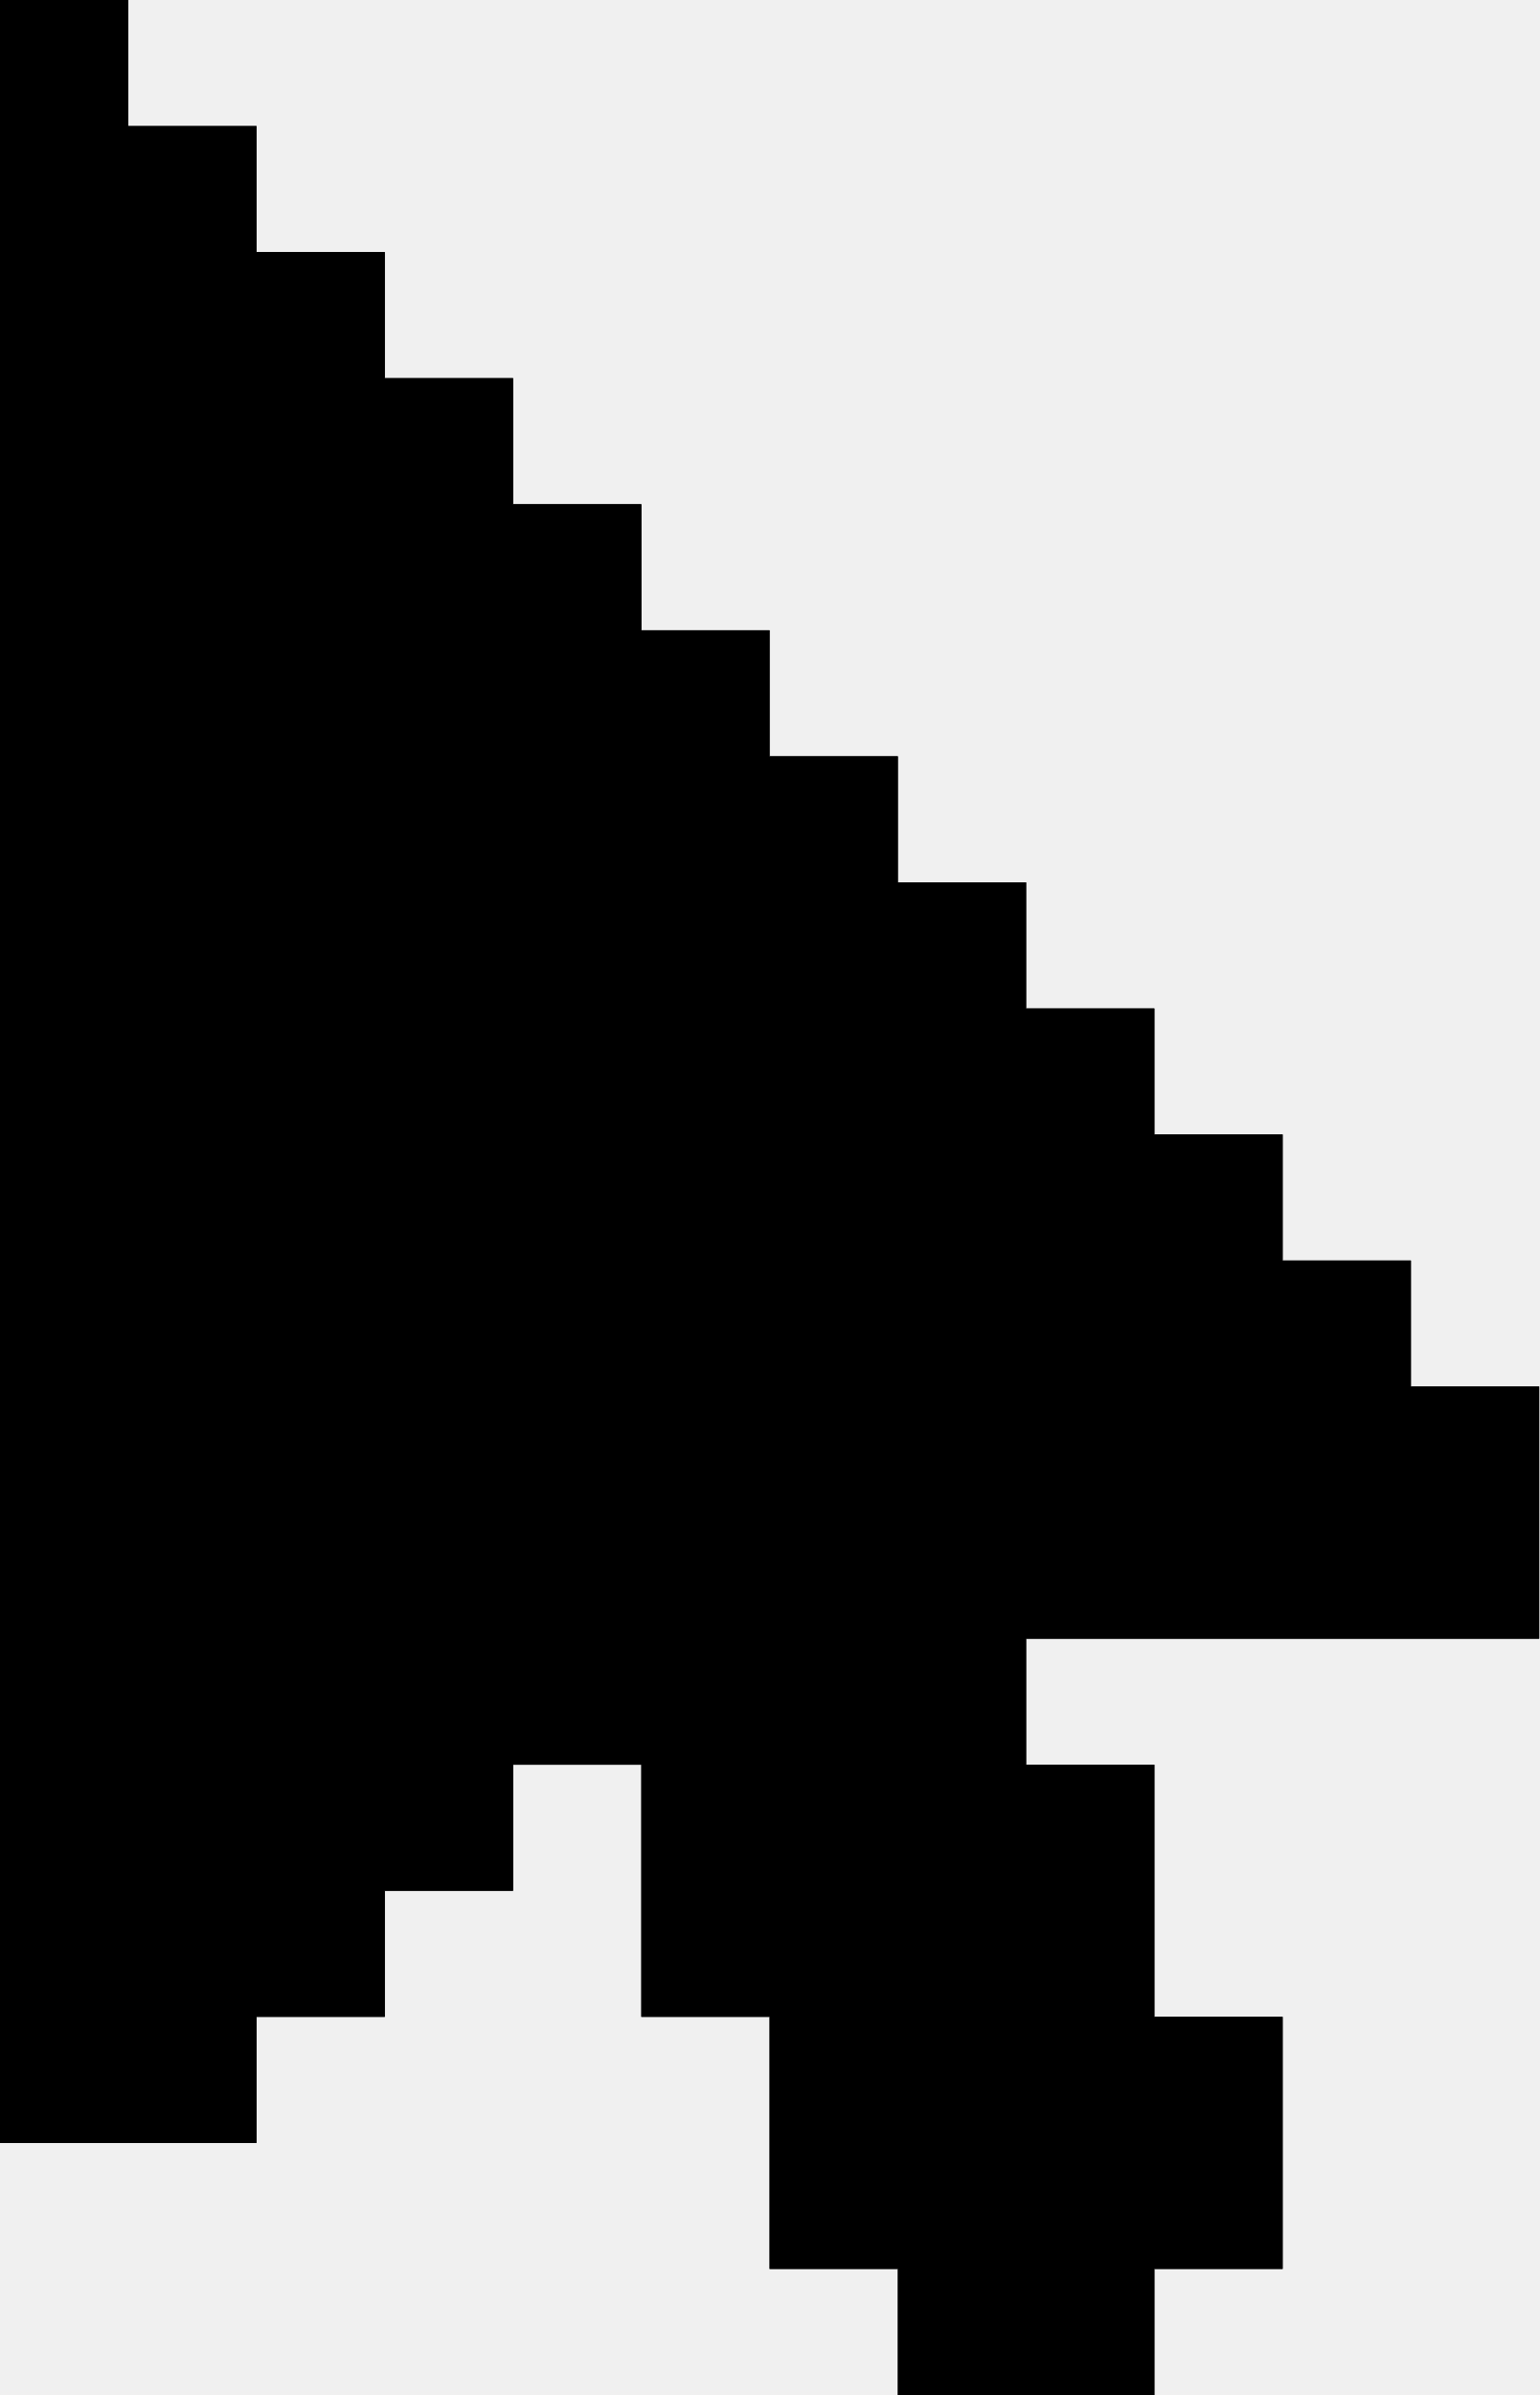
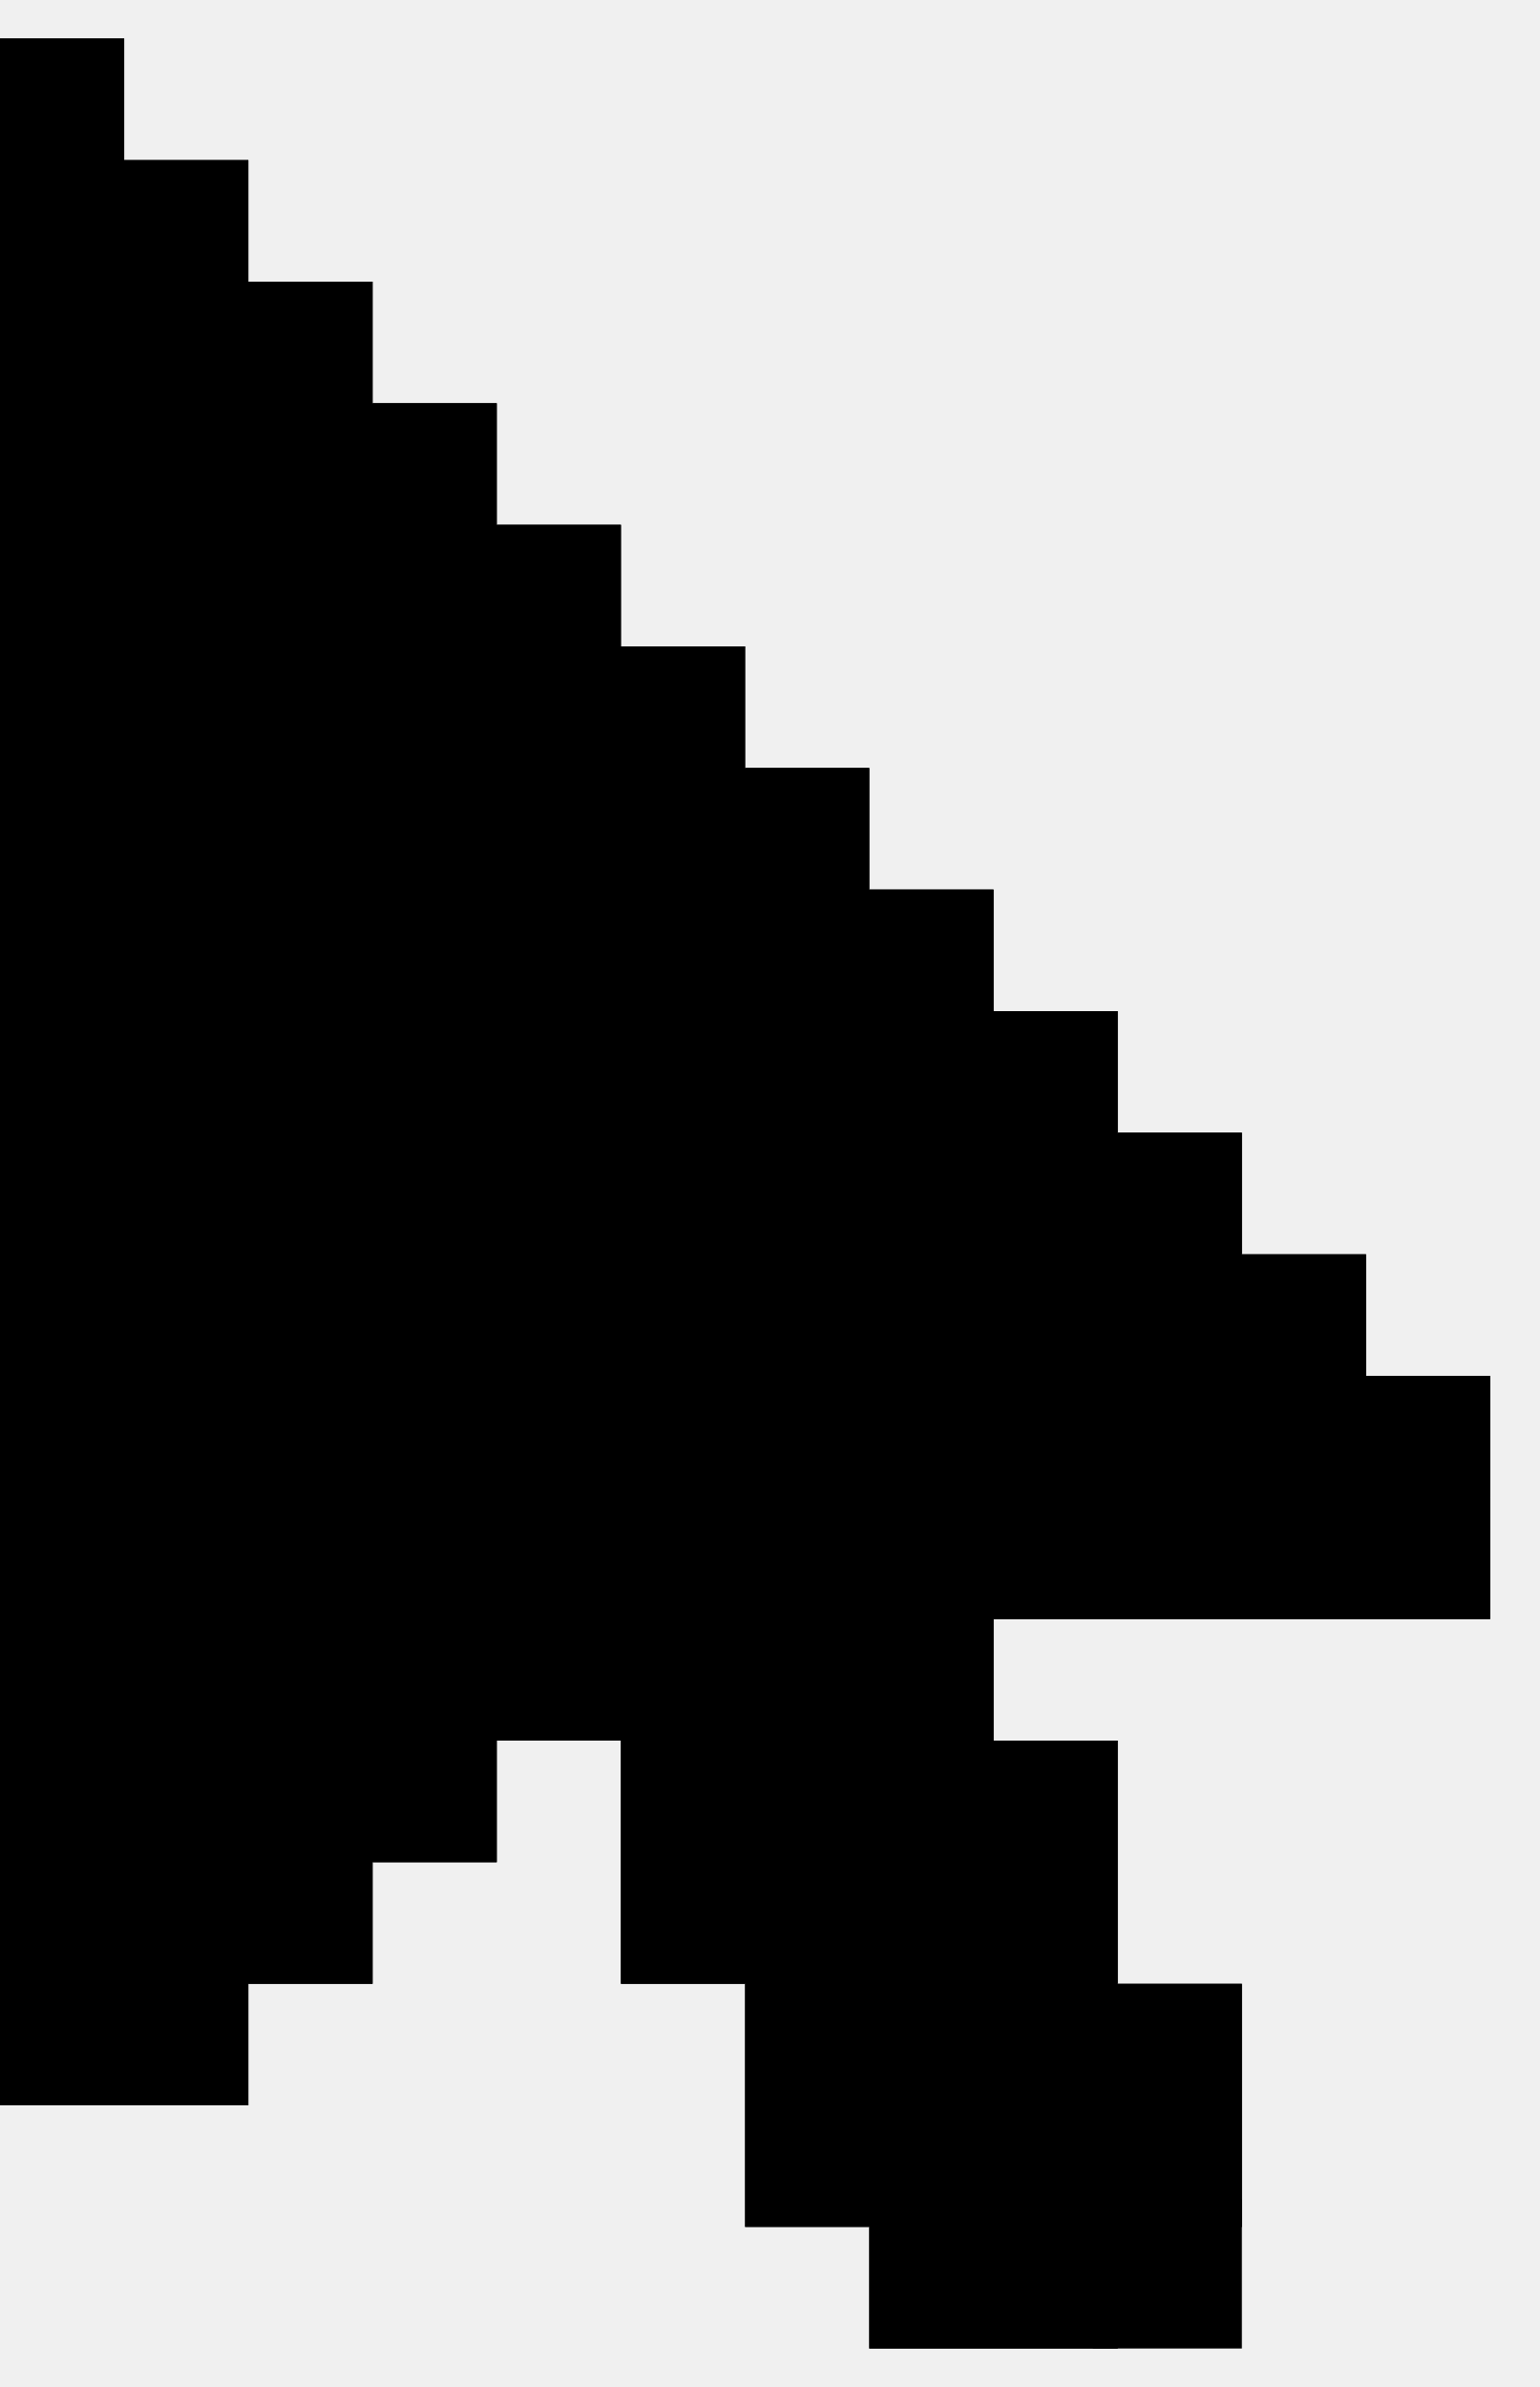
- <svg xmlns="http://www.w3.org/2000/svg" width="18" height="28" viewBox="0 0 18 28" fill="none">
-   <g clip-path="url(#clip0_101_91)">
-     <path d="M16.5 16.21V14.737H15V13.263H13.5V11.79H12V10.316H10.5V8.842H9V7.368H7.5V5.895H6V4.421H4.5V2.947H3V1.474H1.5V0H0V25.053H3V23.579H4.5V22.105H6V20.632H7.5V23.579H9V26.526H10.5V28H13.5V26.526H15V23.579H13.5V20.632H12V19.158H18V16.21H16.5Z" fill="black" />
-     <path d="M1.5 0H0V25.053H1.5V0Z" fill="black" />
-     <path d="M3 1.474H1.5V2.947H3V1.474Z" fill="black" />
-     <path d="M4.5 2.947H3V4.421H4.5V2.947Z" fill="black" />
-     <path d="M6 4.421H4.5V5.895H6V4.421Z" fill="black" />
-     <path d="M7.5 5.895H6V7.368H7.5V5.895Z" fill="black" />
-     <path d="M9 7.369H7.5V8.842H9V7.369Z" fill="black" />
-     <path d="M10.5 8.842H9V10.316H10.5V8.842Z" fill="black" />
-     <path d="M12 10.316H10.5V11.79H12V10.316Z" fill="black" />
-     <path d="M13.5 11.79H12V13.263H13.5V11.79Z" fill="black" />
-     <path d="M15 13.263H13.5V14.737H15V13.263Z" fill="black" />
-     <path d="M16.5 14.737H15V16.21H16.5V14.737Z" fill="black" />
-     <path d="M18 16.21H16.5V17.684H18V16.21Z" fill="black" />
-     <path d="M18 17.684H10.5V19.158H18V17.684Z" fill="black" />
-     <path d="M12 19.158H10.5V20.631H12V19.158Z" fill="black" />
-     <path d="M7.5 19.158H6V20.631H7.5V19.158Z" fill="black" />
-     <path d="M9 20.631H7.5V23.579H9V20.631Z" fill="black" />
-     <path d="M10.5 23.579H9V26.526H10.5V23.579Z" fill="black" />
-     <path d="M13.5 26.526H10.5V28H13.5V26.526Z" fill="black" />
-     <path d="M13.5 20.631H12V23.579H13.5V20.631Z" fill="black" />
-     <path d="M15 23.579H13.5V26.526H15V23.579Z" fill="black" />
-     <path d="M6 20.631H4.5V22.105H6V20.631Z" fill="black" />
-     <path d="M4.5 22.105H3V23.579H4.5V22.105Z" fill="black" />
-     <path d="M3 23.579H1.5V25.053H3V23.579Z" fill="black" />
+ <svg xmlns="http://www.w3.org/2000/svg" width="60" height="93" viewBox="0 0 22 33" fill="none">
+   <g clip-path="url(#clip0_103_149)">
+     <path d="M19.516 19.105V17.368H17.742V15.632H15.968V13.895H14.194V12.158H12.419V10.421H10.645V8.684H8.871V6.947H7.097V5.211H5.323V3.474H3.548V1.737H1.774V0H0V29.526H3.548V27.79H5.323V26.053H7.097V24.316H8.871V27.79H10.645V31.263H12.419V33H15.968V31.263H17.742V27.79H15.968V24.316H14.194V22.579H21.29V19.105H19.516Z" fill="black" />
+     <path d="M1.774 0H0V29.526H1.774V0Z" fill="black" />
+     <path d="M3.548 1.737H1.774V3.474H3.548V1.737Z" fill="black" />
+     <path d="M5.323 3.474H3.548V5.21H5.323V3.474Z" fill="black" />
+     <path d="M7.097 5.21H5.323V6.947H7.097V5.21Z" fill="black" />
+     <path d="M8.871 6.947H7.097V8.684H8.871V6.947Z" fill="black" />
+     <path d="M10.645 8.684H8.871V10.421H10.645V8.684Z" fill="black" />
+     <path d="M12.419 10.421H10.645V12.158H12.419V10.421Z" fill="black" />
+     <path d="M14.194 12.158H12.419V13.895H14.194V12.158Z" fill="black" />
+     <path d="M15.968 13.895H14.194V15.631H15.968V13.895Z" fill="black" />
+     <path d="M17.742 15.631H15.968V17.368H17.742V15.631Z" fill="black" />
+     <path d="M19.516 17.369H17.742V19.105H19.516V17.369Z" fill="black" />
+     <path d="M21.29 19.105H19.516V20.842H21.29V19.105Z" fill="black" />
+     <path d="M21.29 20.842H12.419V22.579H21.29V20.842Z" fill="black" />
+     <path d="M14.194 22.579H12.419V24.316H14.194V22.579Z" fill="black" />
+     <path d="M8.871 22.579H7.097V24.316H8.871V22.579Z" fill="black" />
+     <path d="M10.645 24.316H8.871V27.79H10.645V24.316Z" fill="black" />
+     <path d="M12.419 27.79H10.645V31.263H12.419V27.79Z" fill="black" />
+     <path d="M15.968 31.263H12.419V33H15.968V31.263Z" fill="black" />
+     <path d="M15.968 24.316H14.194V27.79H15.968V24.316Z" fill="black" />
+     <path d="M17.742 27.79H15.968V31.263H17.742V27.79Z" fill="black" />
+     <path d="M7.097 24.316H5.323V26.053H7.097V24.316Z" fill="black" />
+     <path d="M5.323 26.053H3.548V27.79H5.323V26.053Z" fill="black" />
+     <path d="M3.548 27.79H1.774V29.526H3.548V27.79Z" fill="black" />
+     <rect x="15.613" y="30.871" width="2.129" height="2.129" fill="black" />
  </g>
  <defs>
-     <clipPath id="clip0_101_91">
-       <rect width="18" height="28" fill="white" />
+     <clipPath id="clip0_103_149">
+       <rect width="60" height="93" fill="white" />
    </clipPath>
  </defs>
</svg>
